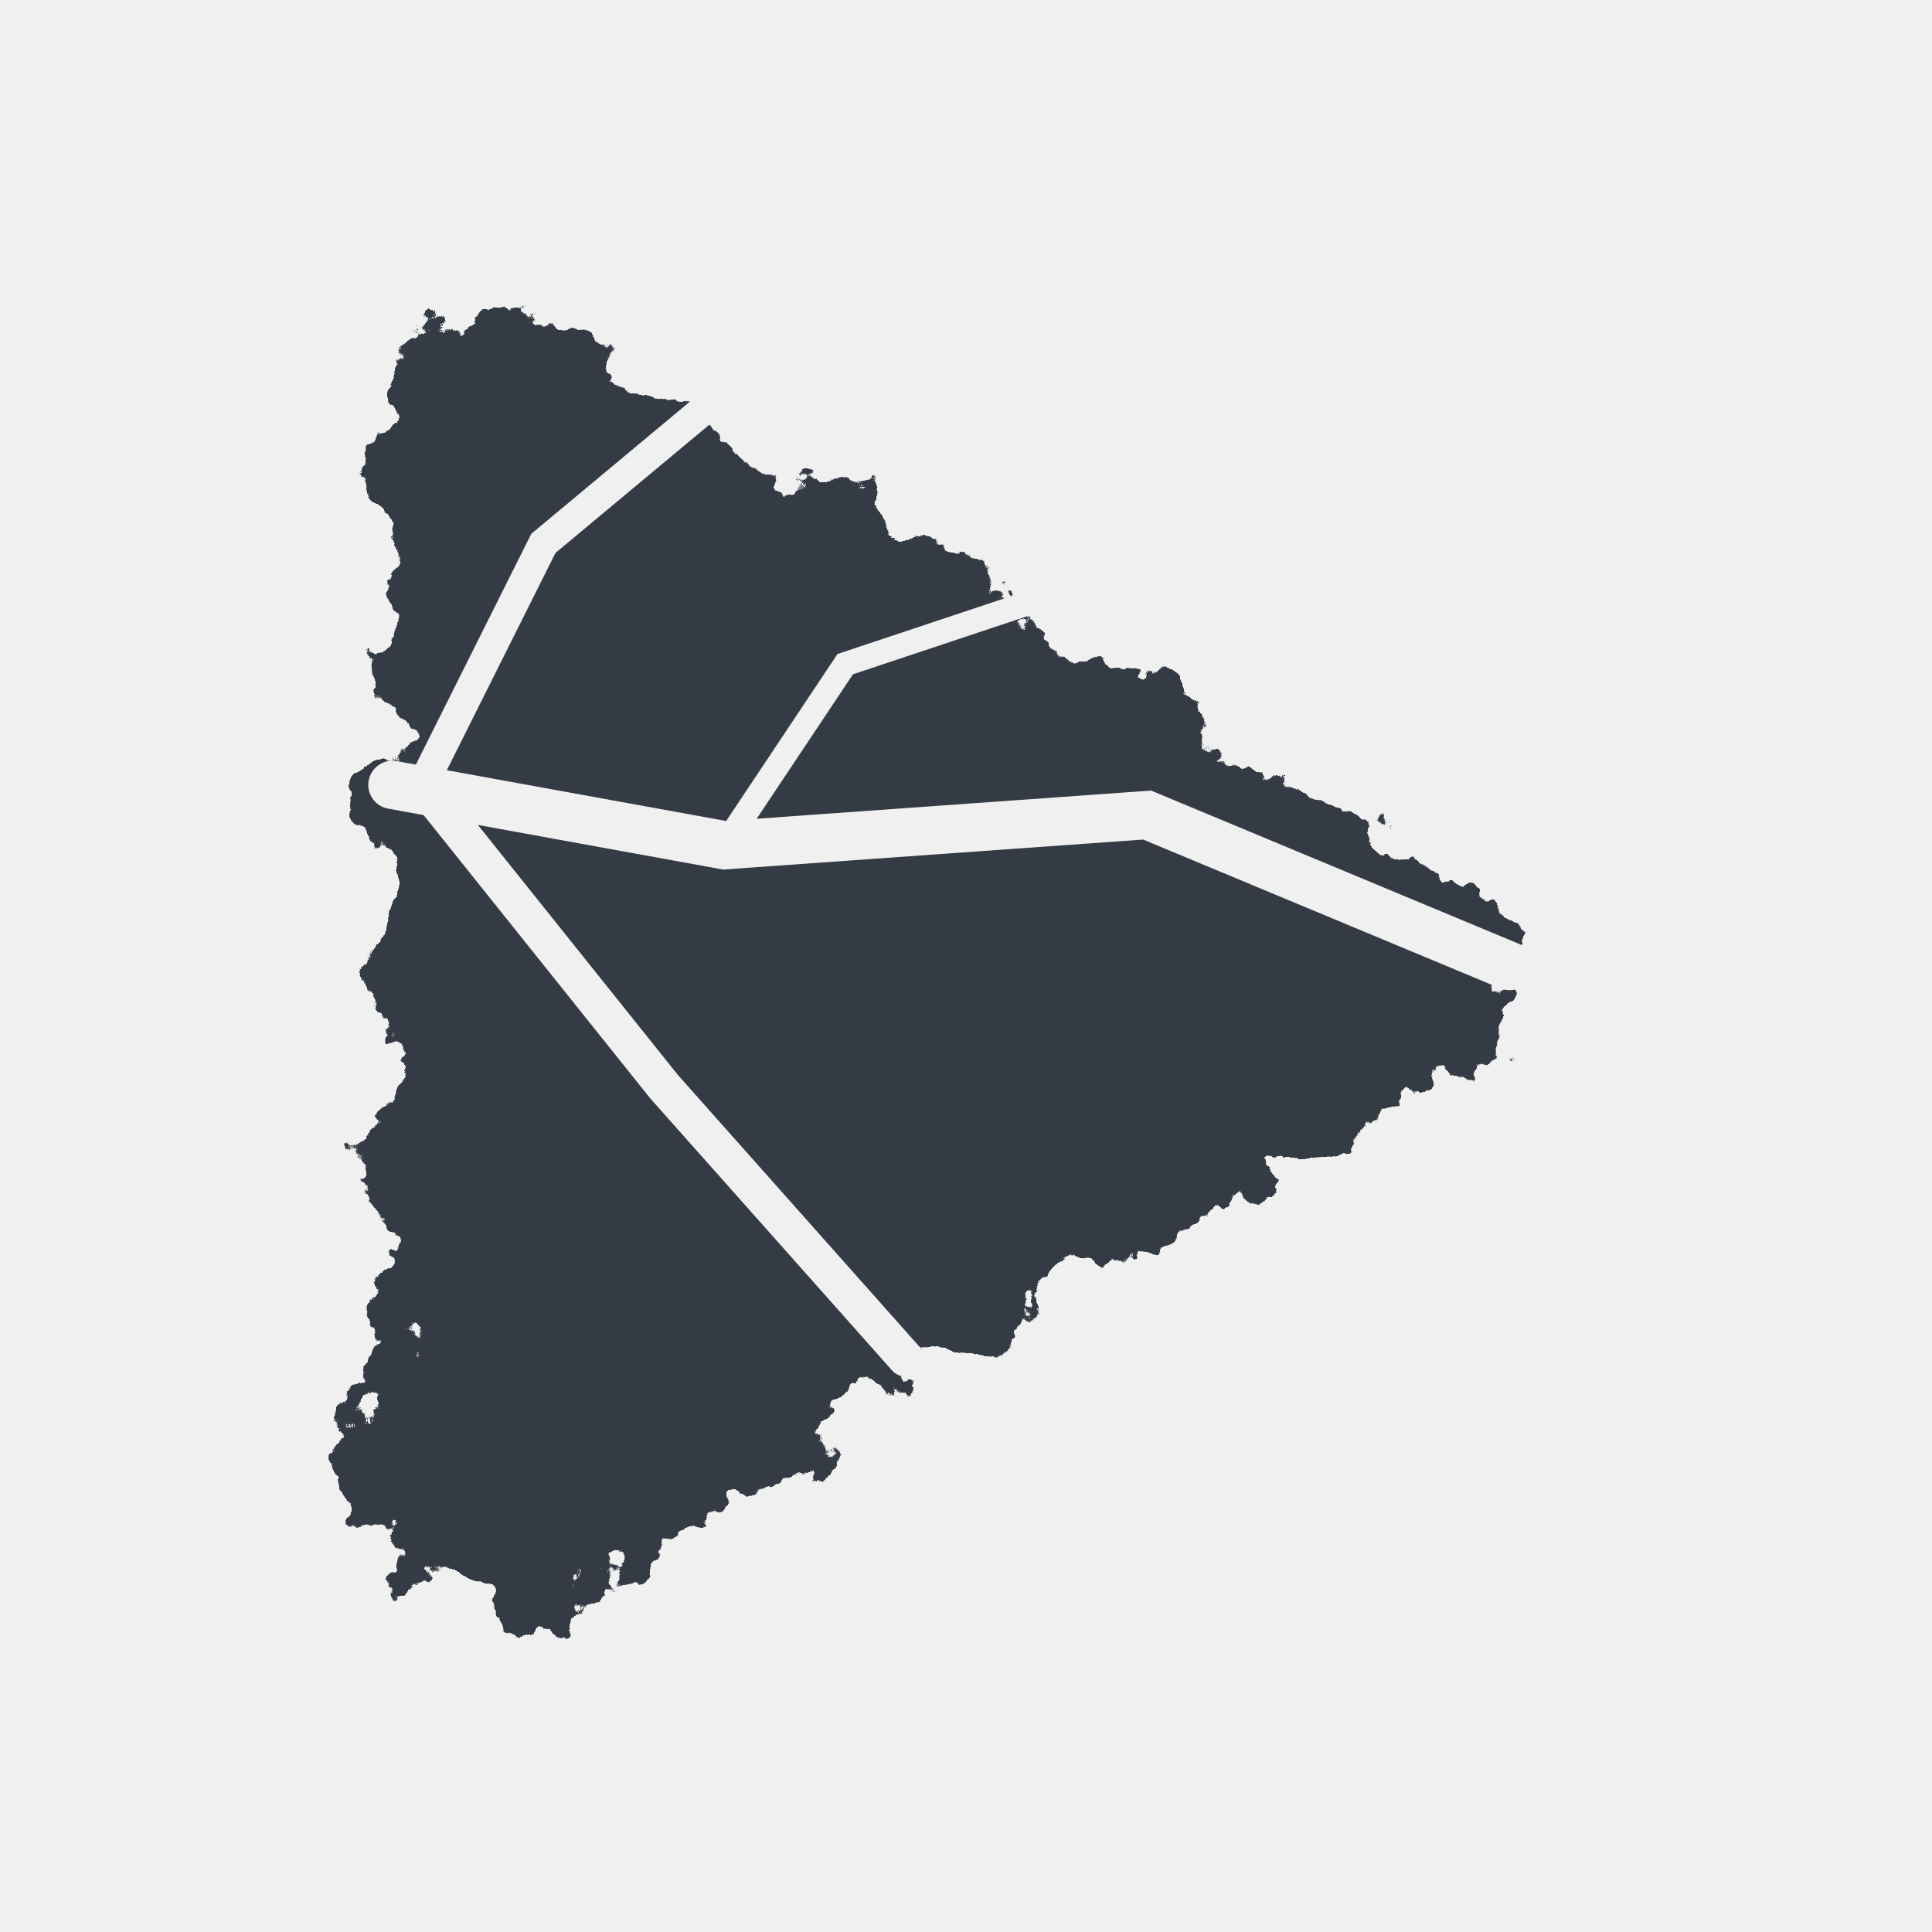
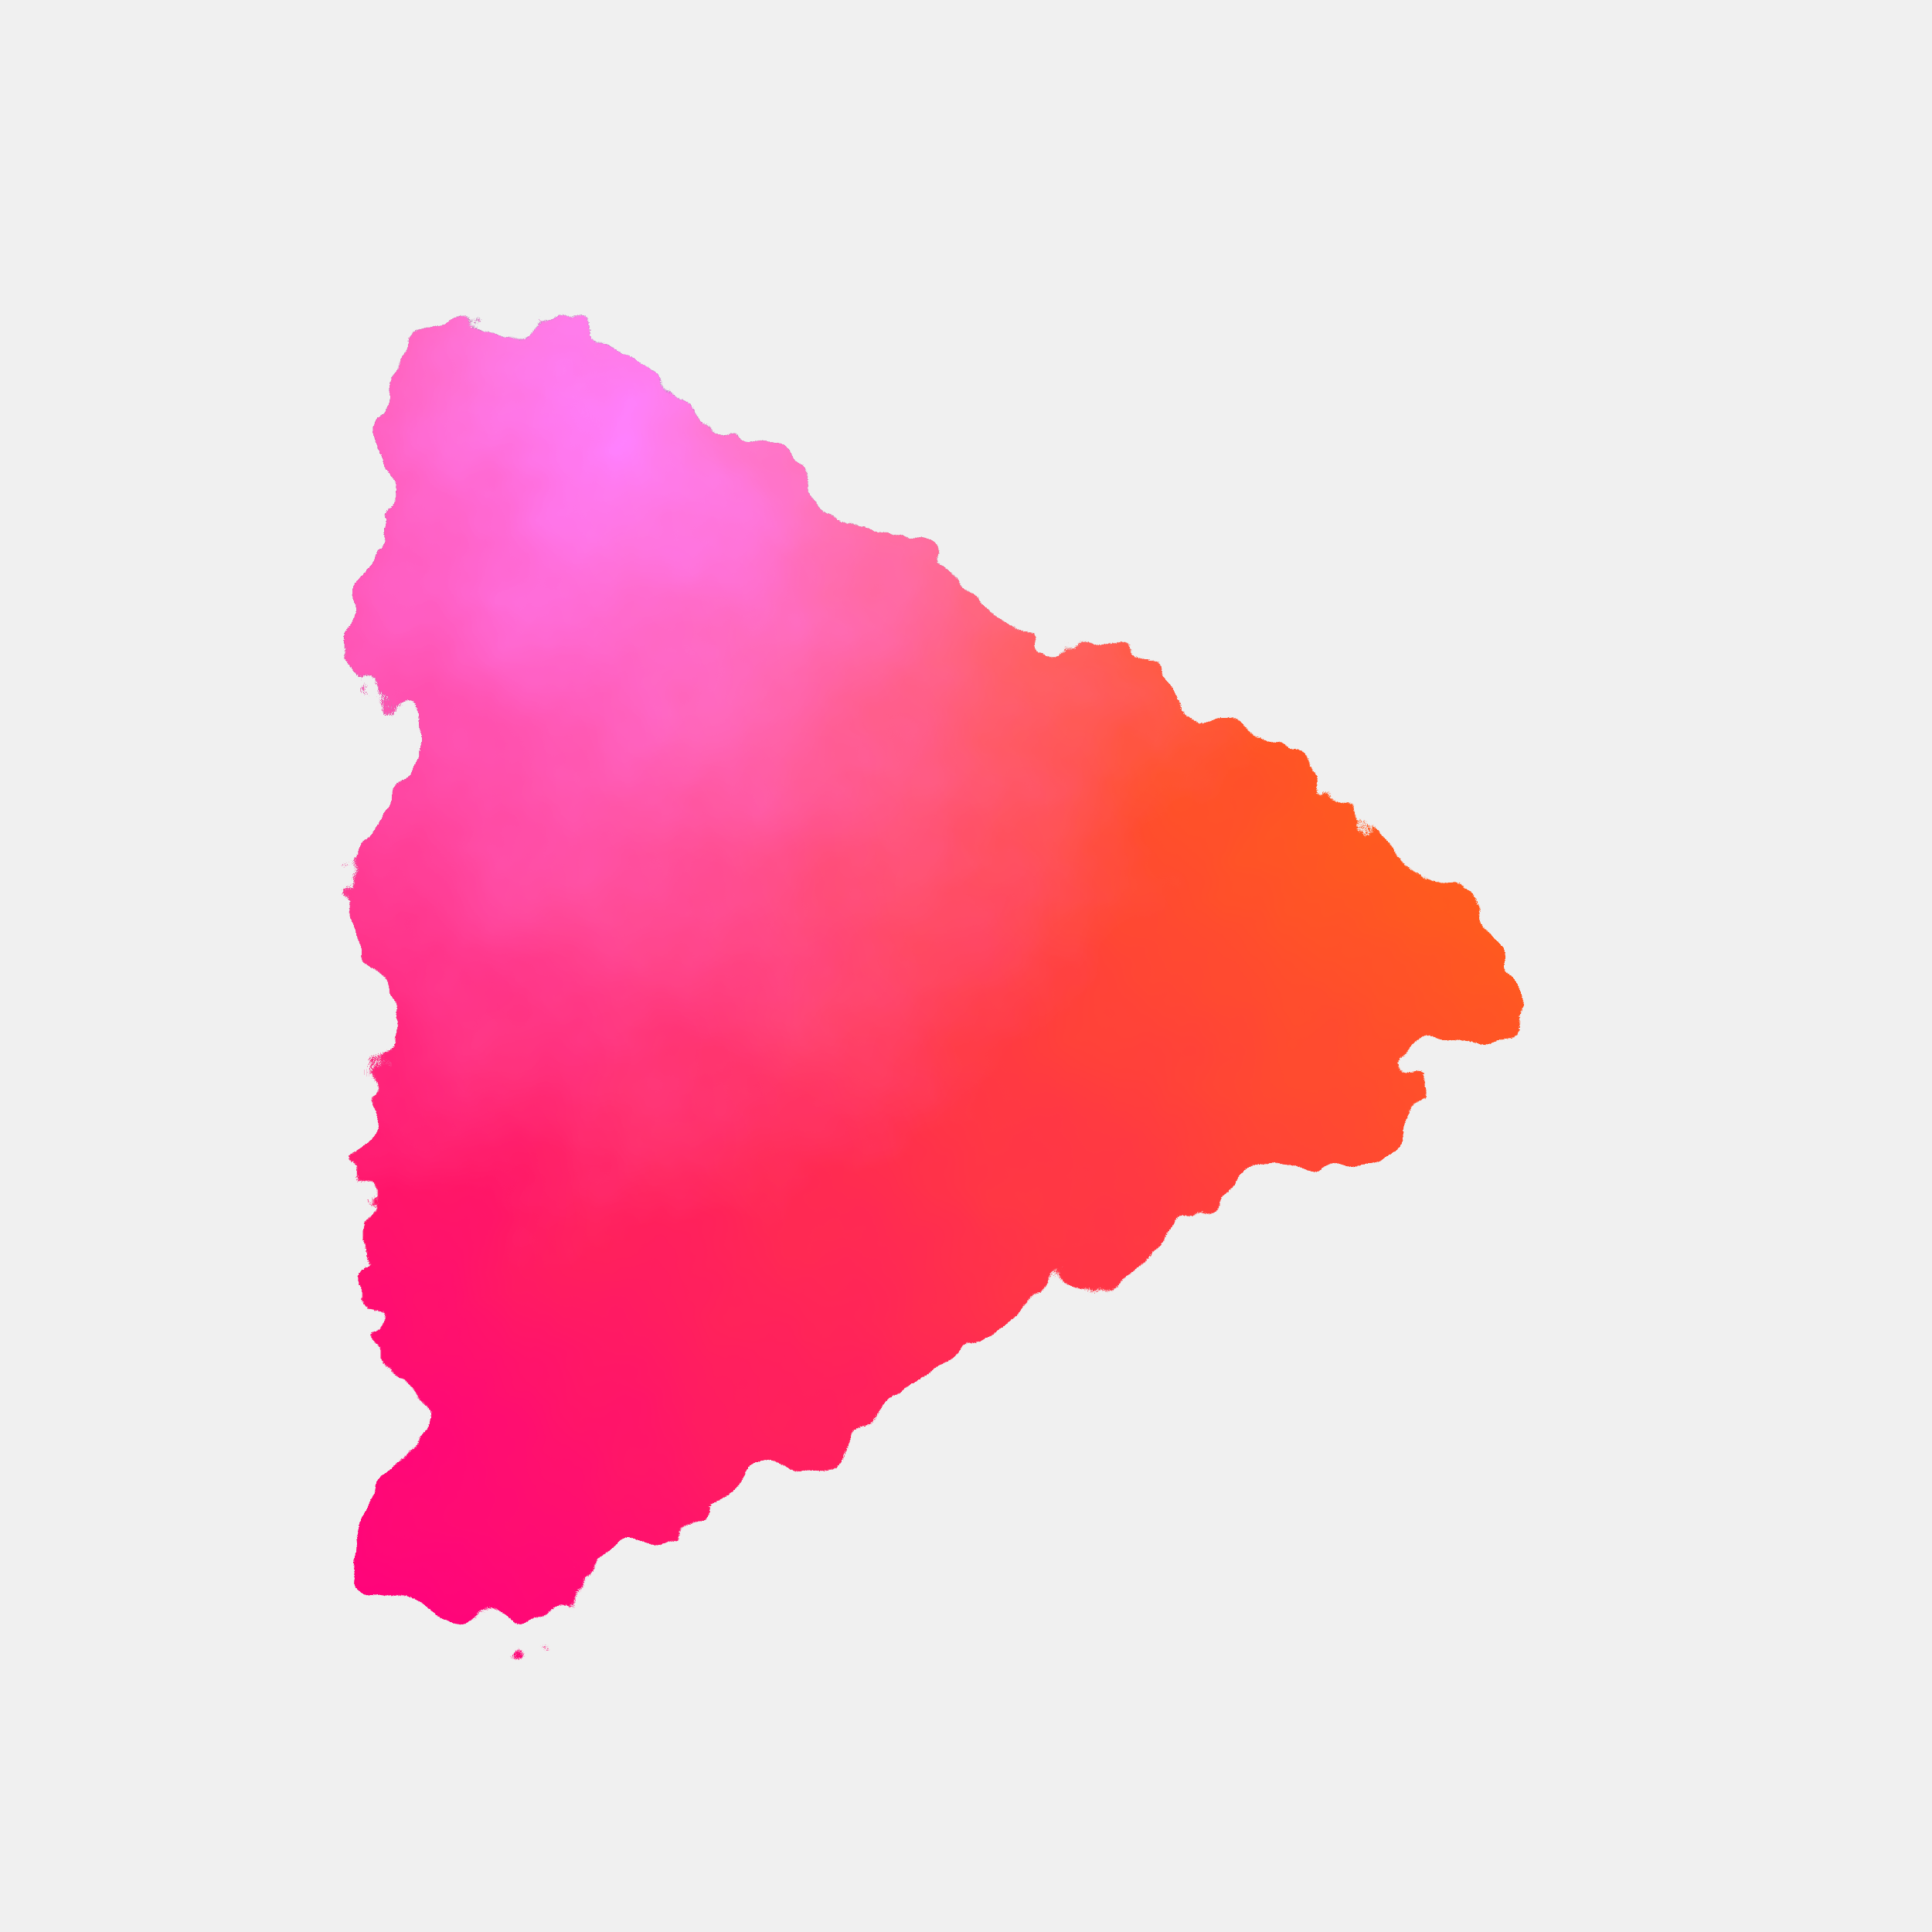
<svg xmlns="http://www.w3.org/2000/svg" viewBox="0 0 32 32" width="100%" height="100%">
  <defs>
-     <filter id="heavy-destruction">
-       <feTurbulence type="fractalNoise" baseFrequency="0.6" numOctaves="5" result="noise" />
+     <filter id="grunge-edges">
+       <feTurbulence type="fractalNoise" baseFrequency="0.45" numOctaves="4" result="noise" />
      <feDisplacementMap in="SourceGraphic" in2="noise" scale="2.5" xChannelSelector="R" yChannelSelector="G" />
    </filter>
-     <mask id="cracking-web">
-       <rect width="32" height="32" fill="#ffffff" />
-       <polyline points="6.5,13 12,14 19,13.5 25,16" stroke="#000000" stroke-width="0.8" stroke-linecap="round" fill="none" />
-       <polyline points="7,13 9,9 12,6.5" stroke="#000000" stroke-width="0.5" stroke-linecap="round" fill="none" />
-       <polyline points="7,13 11,18 15,22.5" stroke="#000000" stroke-width="0.6" stroke-linecap="round" fill="none" />
-       <polyline points="12,14 14,11 17,10" stroke="#000000" stroke-width="0.4" stroke-linecap="round" fill="none" />
-     </mask>
+     <linearGradient id="base-gradient" x1="0%" y1="100%" x2="100%" y2="0%">
+       <stop offset="0%" stop-color="#ff007f" />
+       <stop offset="100%" stop-color="#ff7700" />
+     </linearGradient>
+     <radialGradient id="blue-corner" cx="20%" cy="10%" r="60%">
+       <stop offset="0%" stop-color="#0055ff" stop-opacity="1" />
+       <stop offset="100%" stop-color="#0055ff" stop-opacity="0" />
+     </radialGradient>
  </defs>
-   <path d="M9.3 5.4l14.8 9c1.2.7 1.2 2.5 0 3.2l-14.8 9c-1.3.8-3-.1-3-1.6V7c0-1.5 1.7-2.4 3-1.6z" fill="#343b44" filter="url(#heavy-destruction)" mask="url(#cracking-web)" />
+   <g filter="url(#grunge-edges)">
+     <path d="M9.3 5.4l14.8 9c1.2.7 1.2 2.5 0 3.2l-14.8 9c-1.3.8-3-.1-3-1.6V7c0-1.5 1.7-2.4 3-1.6z" fill="url(#base-gradient)" />
+     <path d="M9.3 5.4l14.8 9c1.2.7 1.2 2.5 0 3.2l-14.8 9c-1.3.8-3-.1-3-1.6V7c0-1.5 1.7-2.4 3-1.6z" fill="url(#blue-corner)" style="mix-blend-mode: screen;" />
+   </g>
</svg>
